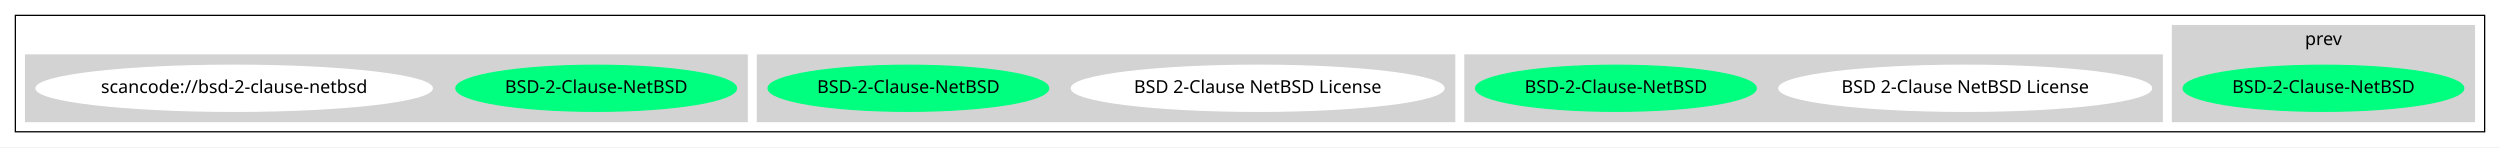
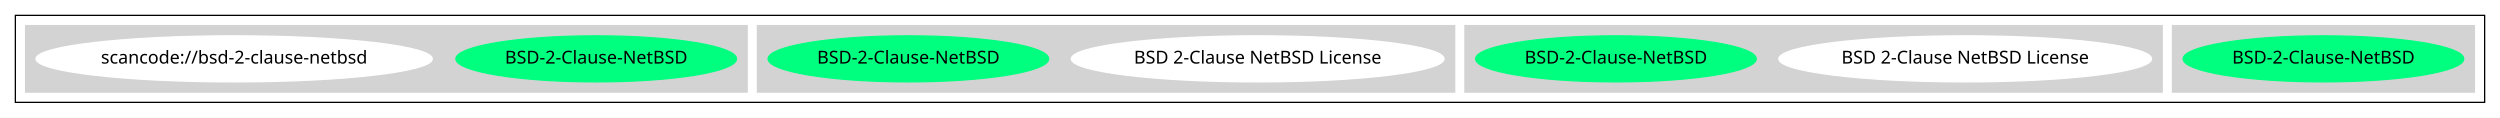
- <svg xmlns="http://www.w3.org/2000/svg" width="1954pt" height="115pt" viewBox="0.00 0.00 1954.00 115.00">
-   <g id="graph0" class="graph" transform="scale(1 1) rotate(0) translate(4 111)">
-     <polygon fill="white" stroke="transparent" points="-4,4 -4,-111 1950,-111 1950,4 -4,4" />
+ <svg xmlns="http://www.w3.org/2000/svg" width="1954pt" height="92pt" viewBox="0.00 0.00 1954.00 92.00">
+   <g id="graph0" class="graph" transform="scale(1 1) rotate(0) translate(4 88)">
+     <polygon fill="white" stroke="transparent" points="-4,4 -4,-88 1950,-88 1950,4 -4,4" />
    <g id="clust1" class="cluster">
-       <polygon fill="none" stroke="black" points="8,-8 8,-99 1938,-99 1938,-8 8,-8" />
+       <polygon fill="none" stroke="black" points="8,-8 8,-76 1938,-76 1938,-8 8,-8" />
    </g>
    <g id="clust2" class="cluster">
-       <polygon fill="lightgray" stroke="lightgray" points="1694,-16 1694,-91 1930,-91 1930,-16 1694,-16" />
-       <text text-anchor="middle" x="1812" y="-75.8" font-family="Times-Roman" font-size="14.00">prev</text>
+       <polygon fill="lightgray" stroke="lightgray" points="1694,-16 1694,-68 1930,-68 1930,-16 1694,-16" />
    </g>
    <g id="clust3" class="cluster">
      <polygon fill="lightgray" stroke="lightgray" points="1141,-16 1141,-68 1686,-68 1686,-16 1141,-16" />
    </g>
    <g id="clust4" class="cluster">
      <polygon fill="lightgray" stroke="lightgray" points="588,-16 588,-68 1133,-68 1133,-16 588,-16" />
    </g>
    <g id="clust5" class="cluster">
      <polygon fill="lightgray" stroke="lightgray" points="16,-16 16,-68 580,-68 580,-16 16,-16" />
    </g>
    <g id="node1" class="node">
      <ellipse fill="springgreen" stroke="springgreen" cx="1812" cy="-42" rx="109.68" ry="18" />
      <text text-anchor="middle" x="1812" y="-38.3" font-family="Times-Roman" font-size="14.00">BSD-2-Clause-NetBSD</text>
    </g>
    <g id="node2" class="node">
      <ellipse fill="white" stroke="white" cx="1532" cy="-42" rx="145.67" ry="18" />
      <text text-anchor="middle" x="1532" y="-38.3" font-family="Times-Roman" font-size="14.00">BSD 2-Clause NetBSD License</text>
    </g>
    <g id="node3" class="node">
      <ellipse fill="springgreen" stroke="springgreen" cx="1259" cy="-42" rx="109.68" ry="18" />
      <text text-anchor="middle" x="1259" y="-38.3" font-family="Times-Roman" font-size="14.00">BSD-2-Clause-NetBSD</text>
    </g>
    <g id="node4" class="node">
      <ellipse fill="white" stroke="white" cx="979" cy="-42" rx="145.67" ry="18" />
      <text text-anchor="middle" x="979" y="-38.3" font-family="Times-Roman" font-size="14.00">BSD 2-Clause NetBSD License</text>
    </g>
    <g id="node5" class="node">
      <ellipse fill="springgreen" stroke="springgreen" cx="706" cy="-42" rx="109.68" ry="18" />
      <text text-anchor="middle" x="706" y="-38.3" font-family="Times-Roman" font-size="14.00">BSD-2-Clause-NetBSD</text>
    </g>
    <g id="node6" class="node">
      <ellipse fill="springgreen" stroke="springgreen" cx="462" cy="-42" rx="109.68" ry="18" />
      <text text-anchor="middle" x="462" y="-38.3" font-family="Times-Roman" font-size="14.00">BSD-2-Clause-NetBSD</text>
    </g>
    <g id="node7" class="node">
      <ellipse fill="white" stroke="white" cx="179" cy="-42" rx="154.87" ry="18" />
      <text text-anchor="middle" x="179" y="-38.3" font-family="Times-Roman" font-size="14.00">scancode://bsd-2-clause-netbsd</text>
    </g>
  </g>
</svg>
